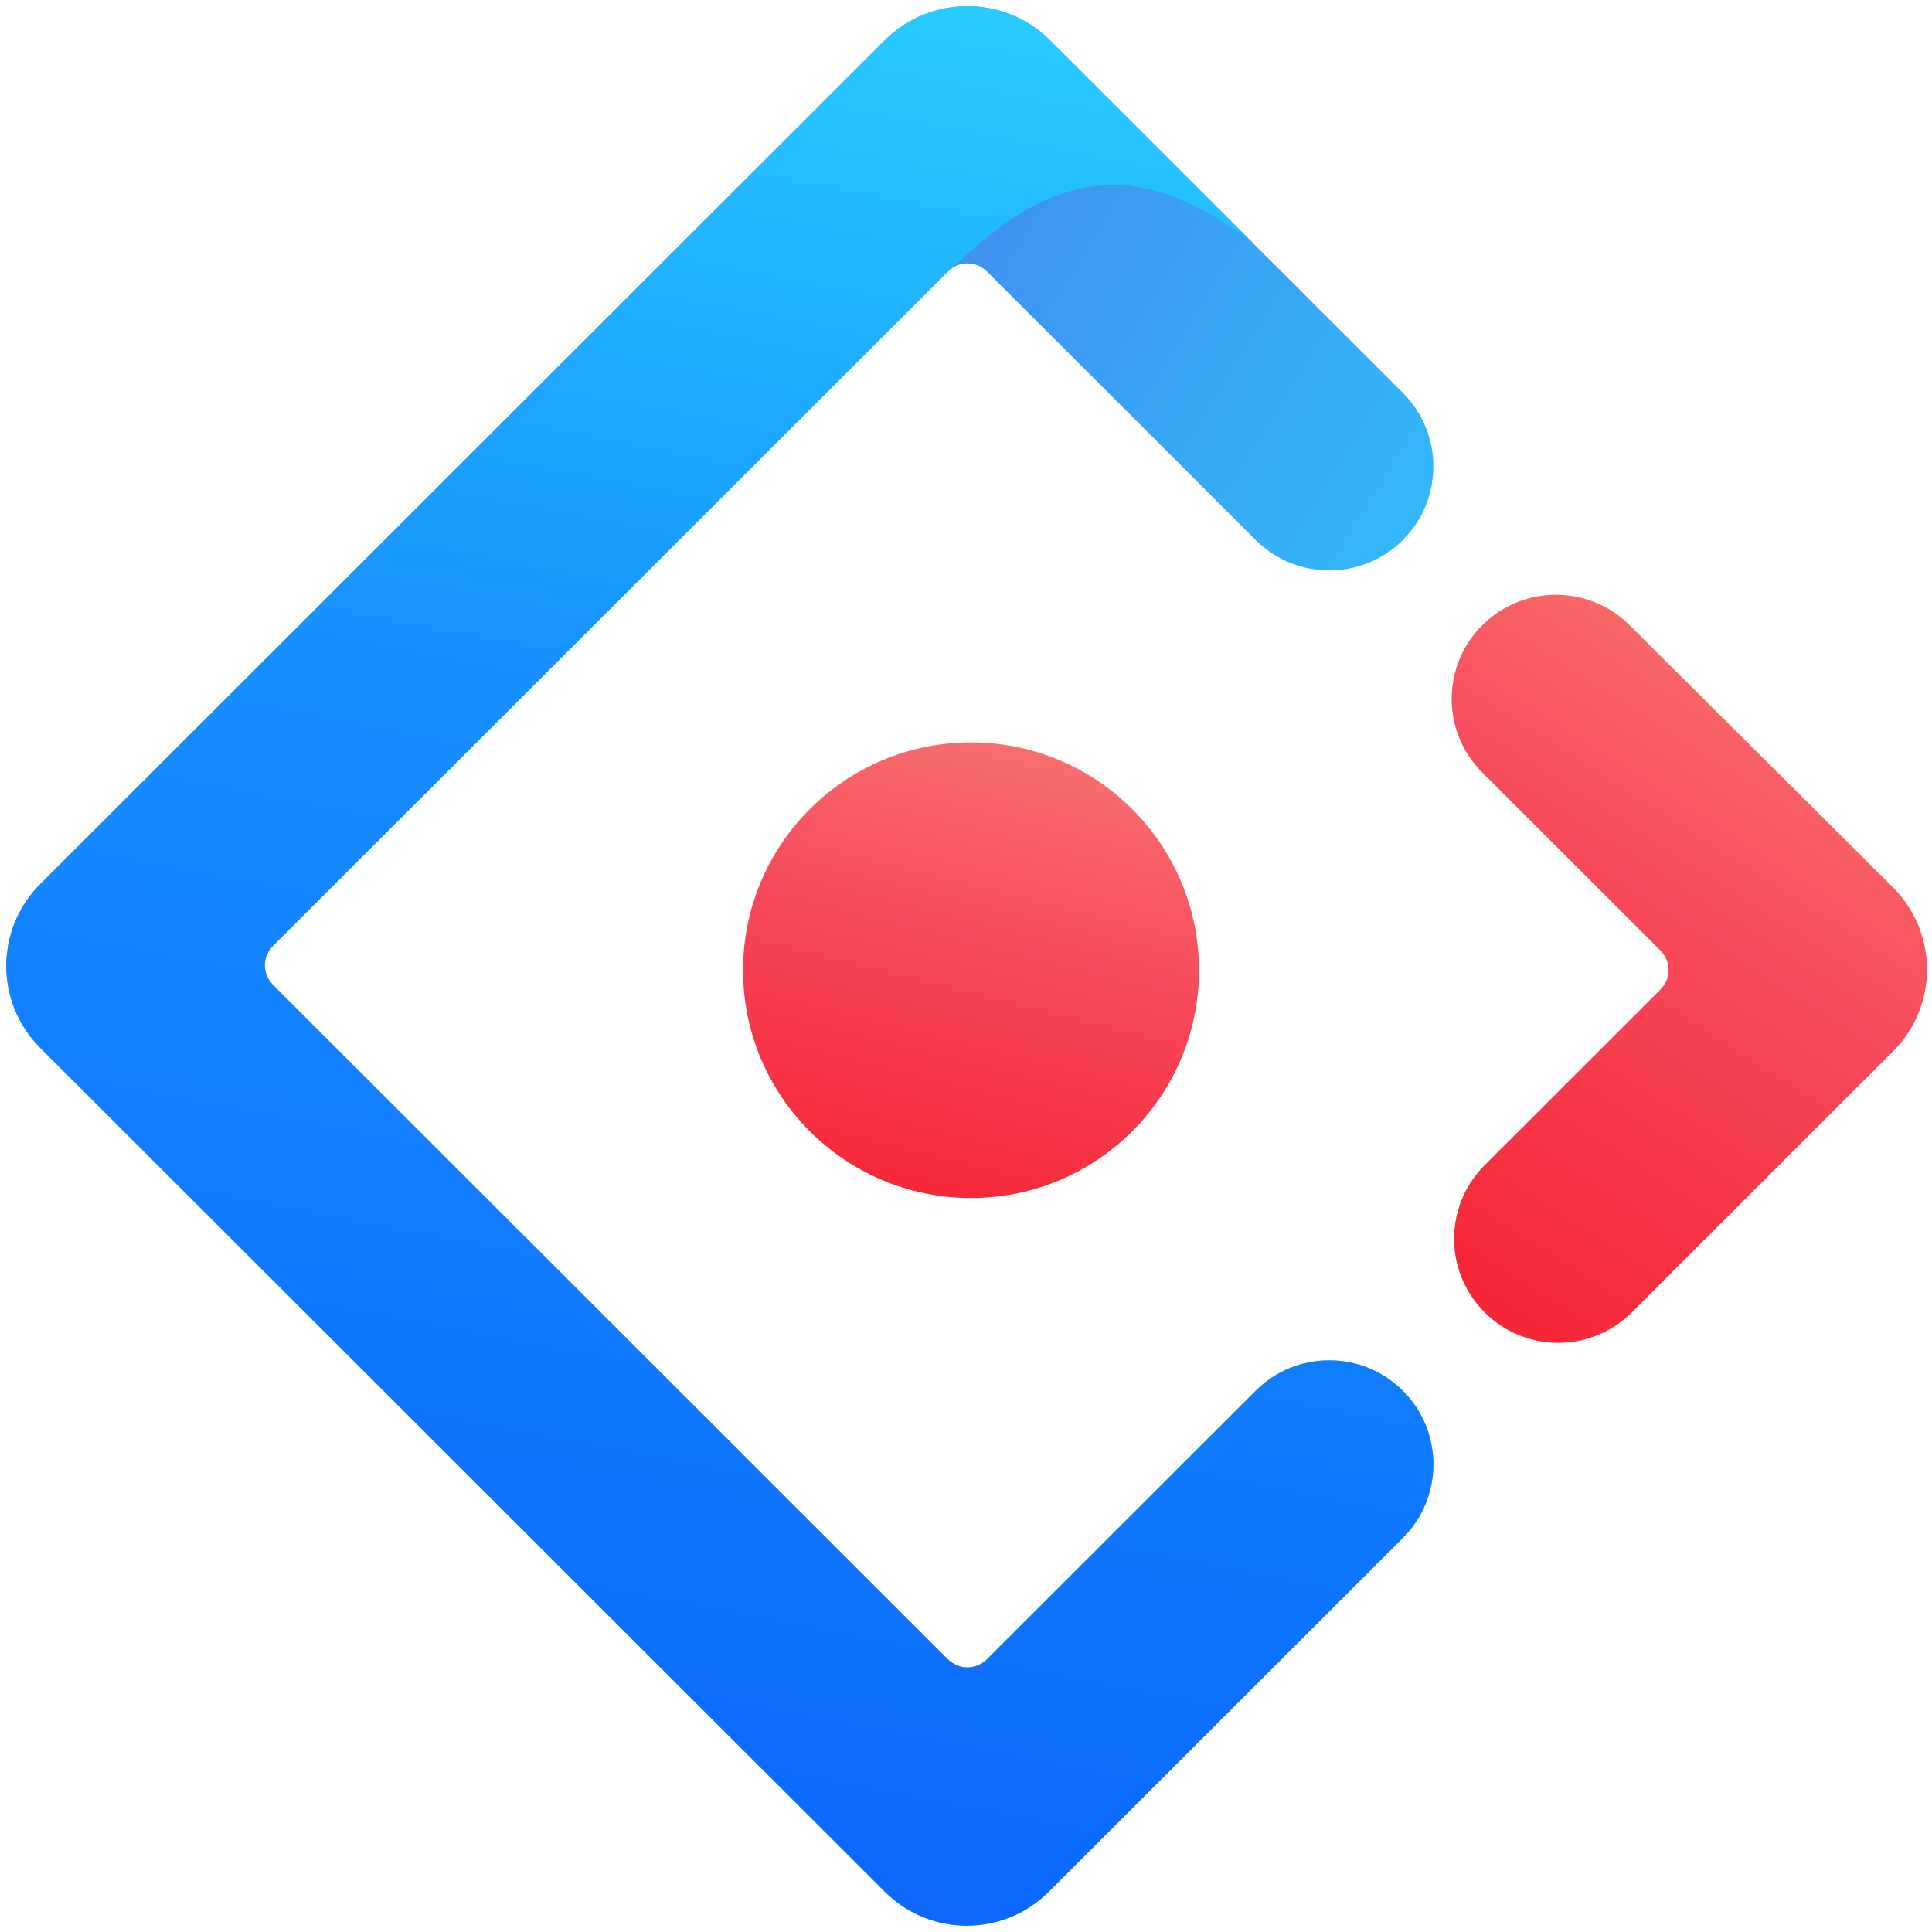
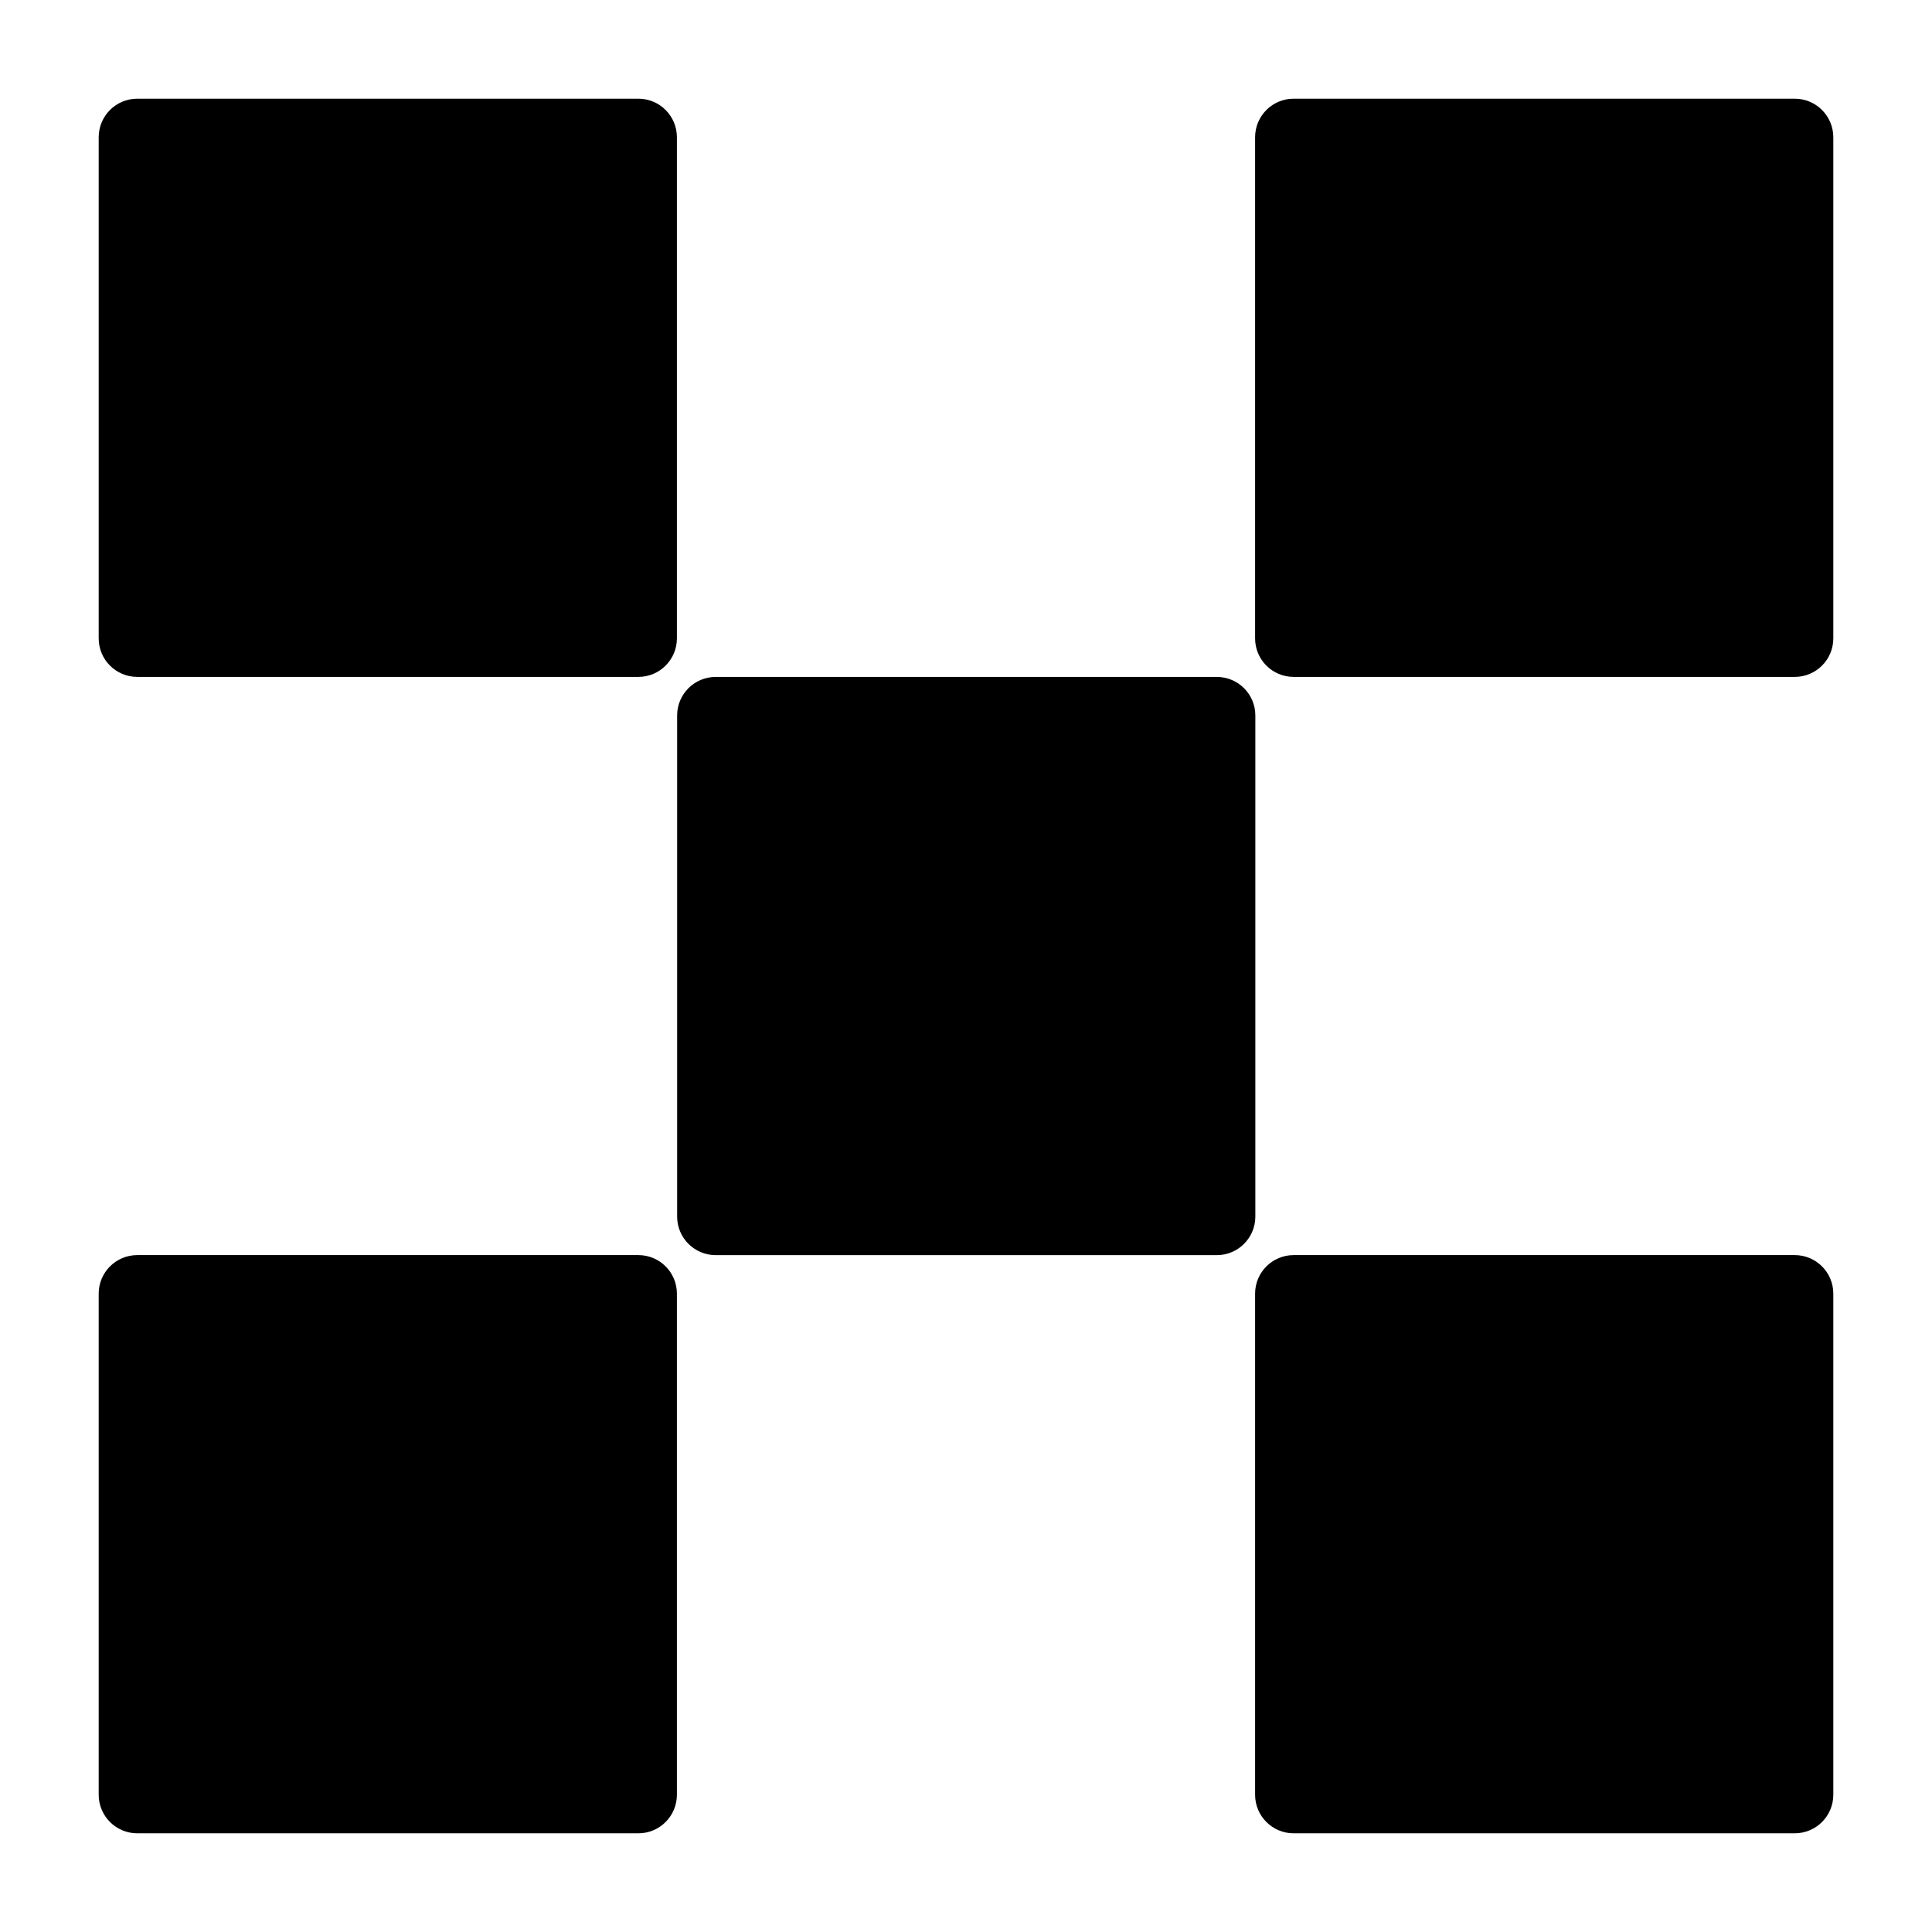
- <svg xmlns="http://www.w3.org/2000/svg" width="200" height="200" version="1.1" viewBox="0 0 200 200">
-   <defs>
-     <linearGradient id="linearGradient-1" x1="62.102%" x2="108.197%" y1="0%" y2="37.864%">
-       <stop offset="0%" stop-color="#4285EB" />
-       <stop offset="100%" stop-color="#2EC7FF" />
-     </linearGradient>
-     <linearGradient id="linearGradient-2" x1="69.644%" x2="54.043%" y1="0%" y2="108.457%">
-       <stop offset="0%" stop-color="#29CDFF" />
-       <stop offset="37.86%" stop-color="#148EFF" />
-       <stop offset="100%" stop-color="#0A60FF" />
-     </linearGradient>
-     <linearGradient id="linearGradient-3" x1="69.691%" x2="16.723%" y1="-12.974%" y2="117.391%">
-       <stop offset="0%" stop-color="#FA816E" />
-       <stop offset="41.473%" stop-color="#F74A5C" />
-       <stop offset="100%" stop-color="#F51D2C" />
-     </linearGradient>
-     <linearGradient id="linearGradient-4" x1="68.128%" x2="30.44%" y1="-35.691%" y2="114.943%">
-       <stop offset="0%" stop-color="#FA8E7D" />
-       <stop offset="51.264%" stop-color="#F74A5C" />
-       <stop offset="100%" stop-color="#F51D2C" />
-     </linearGradient>
-   </defs>
-   <g id="Page-1" fill="none" fill-rule="evenodd" stroke="none" stroke-width="1">
-     <g id="logo" transform="translate(-20, -20)">
-       <g id="Group-28-Copy-5" transform="translate(20, 20)">
-         <g id="Group-27-Copy-3">
-           <g id="Group-25" fill-rule="nonzero">
-             <g id="2">
-               <path id="Shape" fill="url(#linearGradient-1)" d="M91.588,4.177 L4.18,91.513 C-0.519,96.208 -0.519,103.792 4.18,108.487 L91.588,195.823 C96.287,200.519 103.877,200.519 108.577,195.823 L145.225,159.205 C149.434,155 149.434,148.182 145.225,143.977 C141.017,139.772 134.194,139.772 129.985,143.977 L102.202,171.737 C101.032,172.906 99.257,172.906 98.088,171.737 L28.286,101.993 C27.116,100.824 27.116,99.051 28.286,97.882 L98.088,28.138 C99.257,26.969 101.032,26.969 102.202,28.138 L129.985,55.898 C134.194,60.103 141.017,60.103 145.225,55.898 C149.434,51.693 149.434,44.876 145.225,40.671 L108.581,4.056 C103.862,-0.538 96.269,-0.501 91.588,4.177 Z" />
-               <path id="Shape" fill="url(#linearGradient-2)" d="M91.588,4.177 L4.18,91.513 C-0.519,96.208 -0.519,103.792 4.18,108.487 L91.588,195.823 C96.287,200.519 103.877,200.519 108.577,195.823 L145.225,159.205 C149.434,155 149.434,148.182 145.225,143.977 C141.017,139.772 134.194,139.772 129.985,143.977 L102.202,171.737 C101.032,172.906 99.257,172.906 98.088,171.737 L28.286,101.993 C27.116,100.824 27.116,99.051 28.286,97.882 L98.088,28.138 C101,25.627 105.752,20.542 112.73,19.352 C117.916,18.469 123.585,20.414 129.739,25.189 C125.625,21.078 118.572,14.034 108.581,4.056 C103.862,-0.538 96.269,-0.501 91.588,4.177 Z" />
-             </g>
-             <path id="Shape" fill="url(#linearGradient-3)" d="M153.686,135.855 C157.894,140.06 164.717,140.06 168.926,135.855 L195.96,108.843 C200.659,104.147 200.659,96.564 195.961,91.869 L168.691,64.718 C164.472,60.518 157.647,60.524 153.436,64.732 C149.227,68.937 149.227,75.754 153.436,79.959 L171.854,98.362 C173.024,99.531 173.024,101.305 171.854,102.473 L153.686,120.627 C149.477,124.832 149.477,131.65 153.686,135.855 Z" />
-           </g>
-           <ellipse id="Combined-Shape" cx="100.519" cy="100.437" fill="url(#linearGradient-4)" rx="23.6" ry="23.581" />
-         </g>
-       </g>
-     </g>
-   </g>
+ <svg xmlns="http://www.w3.org/2000/svg" width="96" height="96" viewBox="0 0 96 96" fill="none">
+   <path fill-rule="evenodd" clip-rule="evenodd" d="M31.72 4.904H6.82C5.762 4.904 4.904 5.762 4.904 6.82V31.72C4.904 32.778 5.762 33.635 6.82 33.635H31.72C32.778 33.635 33.635 32.778 33.635 31.72V6.82C33.635 5.762 32.778 4.904 31.72 4.904ZM60.462 33.636H35.562C34.504 33.636 33.647 34.493 33.647 35.551V60.451C33.647 61.509 34.504 62.367 35.562 62.367H60.462C61.52 62.367 62.377 61.509 62.377 60.451V35.551C62.377 34.493 61.52 33.636 60.462 33.636ZM64.28 4.904H89.18C90.238 4.904 91.096 5.762 91.096 6.82V31.72C91.096 32.778 90.238 33.635 89.18 33.635H64.28C63.223 33.635 62.365 32.778 62.365 31.72V6.82C62.365 5.762 63.223 4.904 64.28 4.904ZM31.72 62.365H6.82C5.762 62.365 4.904 63.223 4.904 64.28V89.18C4.904 90.238 5.762 91.096 6.82 91.096H31.72C32.778 91.096 33.635 90.238 33.635 89.18V64.28C33.635 63.223 32.778 62.365 31.72 62.365ZM64.28 62.365H89.18C90.238 62.365 91.096 63.223 91.096 64.28V89.18C91.096 90.238 90.238 91.096 89.18 91.096H64.28C63.223 91.096 62.365 90.238 62.365 89.18V64.28C62.365 63.223 63.223 62.365 64.28 62.365Z" fill="black" />
</svg>
